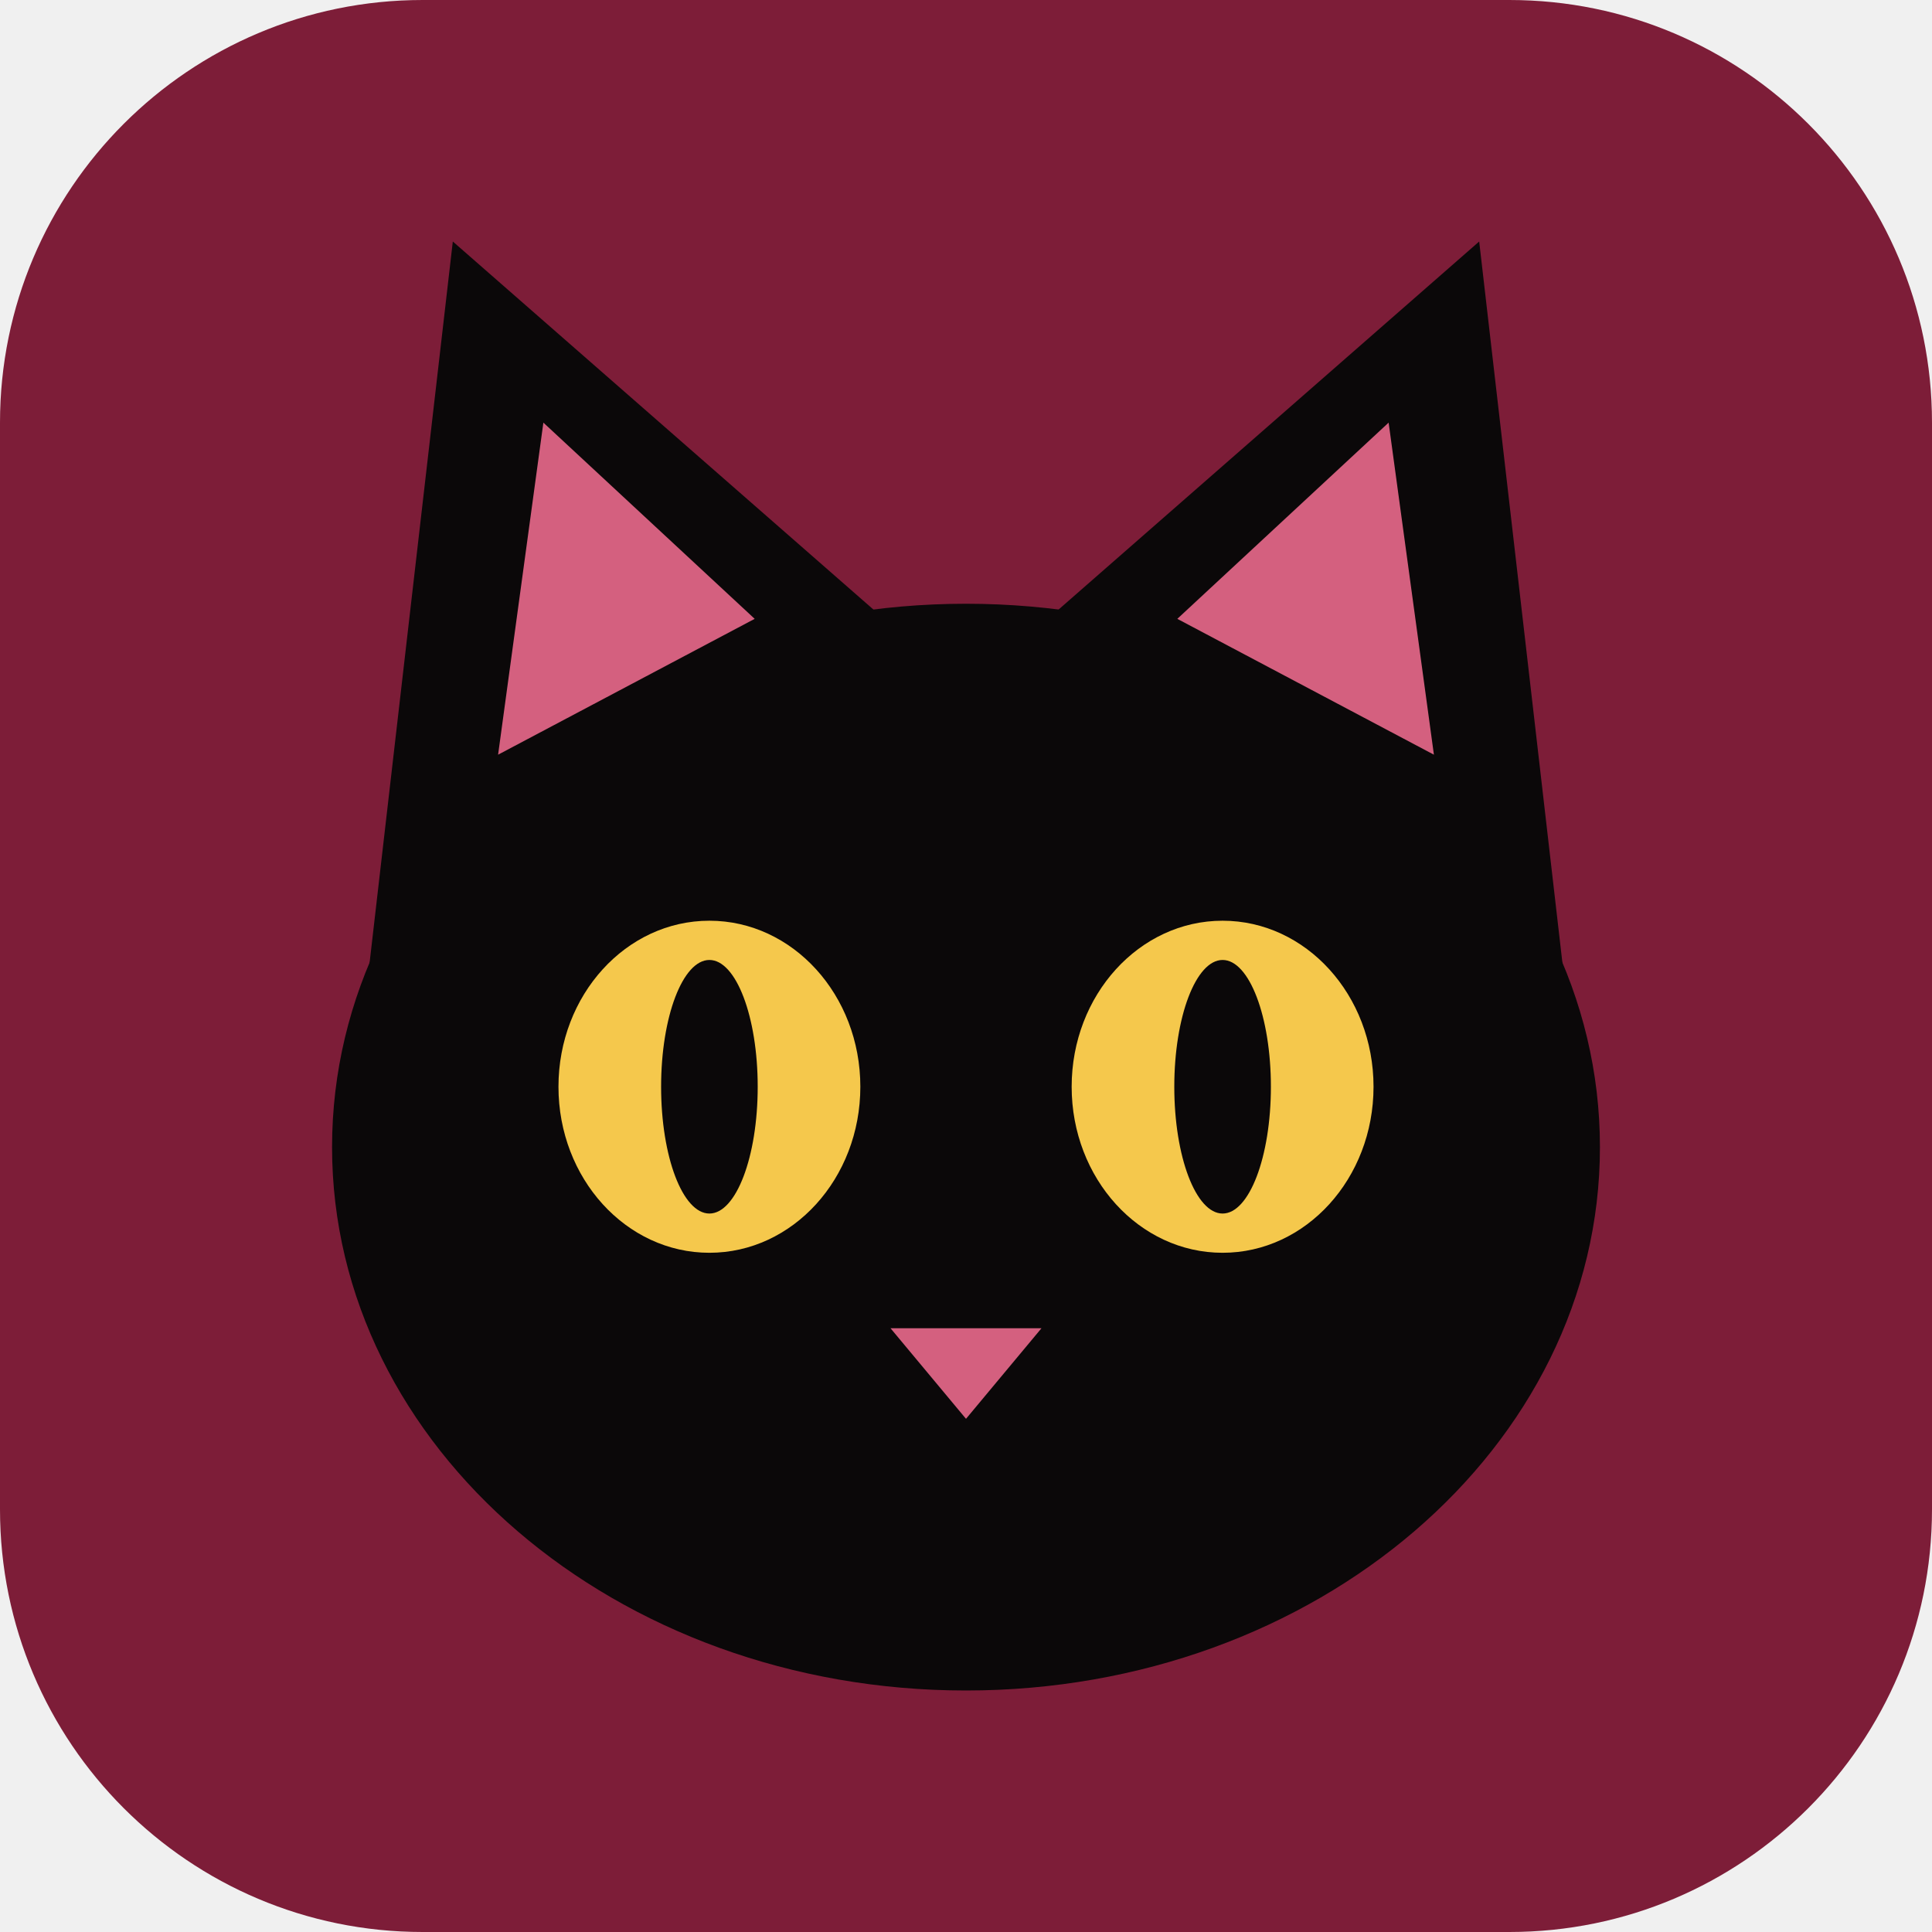
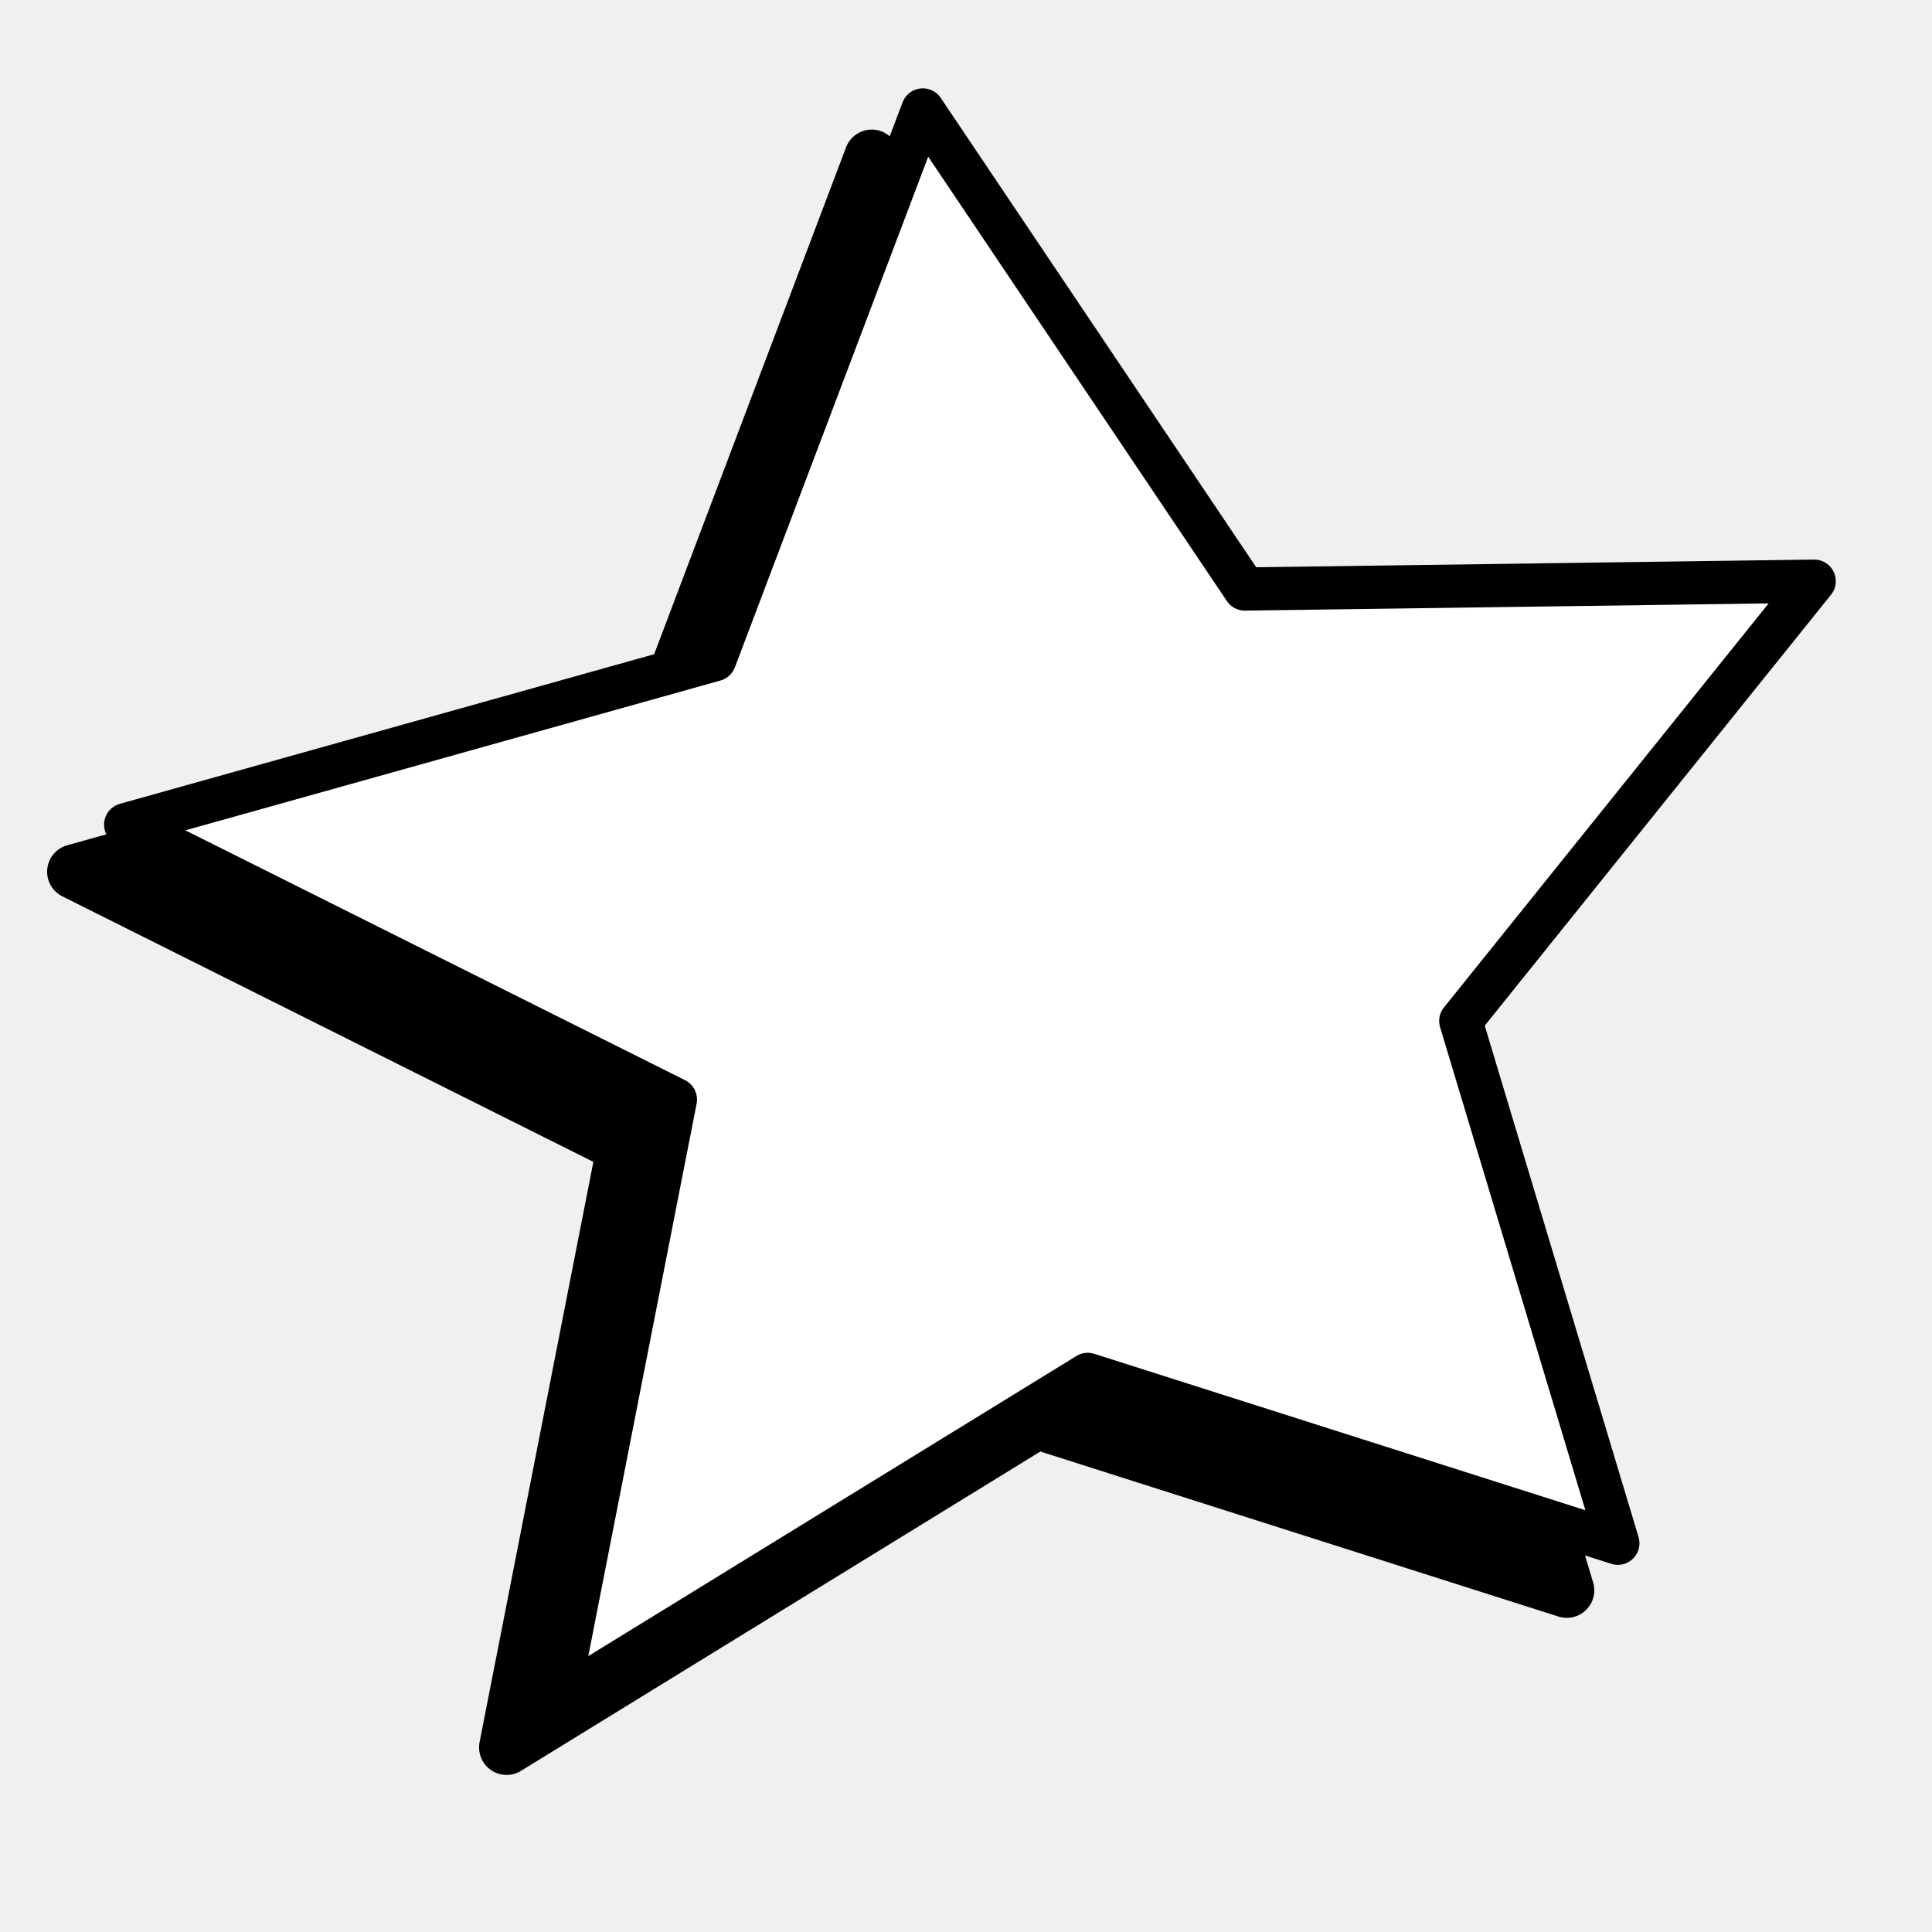
- <svg xmlns="http://www.w3.org/2000/svg" viewBox="0 0 64 64">
-   <rect width="64" height="64" rx="14" fill="#7d1d38" />
-   <path d="M12 34 L15 8 L31 22 Z" fill="#0b0809" />
-   <path d="M52 34 L49 8 L33 22 Z" fill="#0b0809" />
-   <path d="M16.5 25 L18 14 L25 20.5 Z" fill="#d4607f" />
-   <path d="M47.5 25 L46 14 L39 20.5 Z" fill="#d4607f" />
-   <ellipse cx="32" cy="38" rx="21" ry="18" fill="#0b0809" />
-   <ellipse cx="23.5" cy="36" rx="5" ry="5.5" fill="#f5c84c" />
-   <ellipse cx="40.5" cy="36" rx="5" ry="5.5" fill="#f5c84c" />
-   <ellipse cx="23.5" cy="36" rx="1.6" ry="4.2" fill="#0b0809" />
-   <ellipse cx="40.5" cy="36" rx="1.6" ry="4.2" fill="#0b0809" />
-   <path d="M29.5 44 L34.5 44 L32 47 Z" fill="#d4607f" />
+ <svg xmlns="http://www.w3.org/2000/svg" viewBox="-22 22 492 492">
+   <path d="M213 50 L295 172 L440 170 L350 282 L390 415 L255 372 L120 455 L150 302 L10 232 L160 190 Z" transform="translate(-13 12)" fill="#000" stroke="#000" stroke-width="14" stroke-linejoin="round" />
+   <path d="M213 50 L295 172 L440 170 L350 282 L390 415 L255 372 L120 455 L150 302 L10 232 L160 190 Z" fill="#fff" stroke="#000" stroke-width="11" stroke-linejoin="round" />
</svg>
